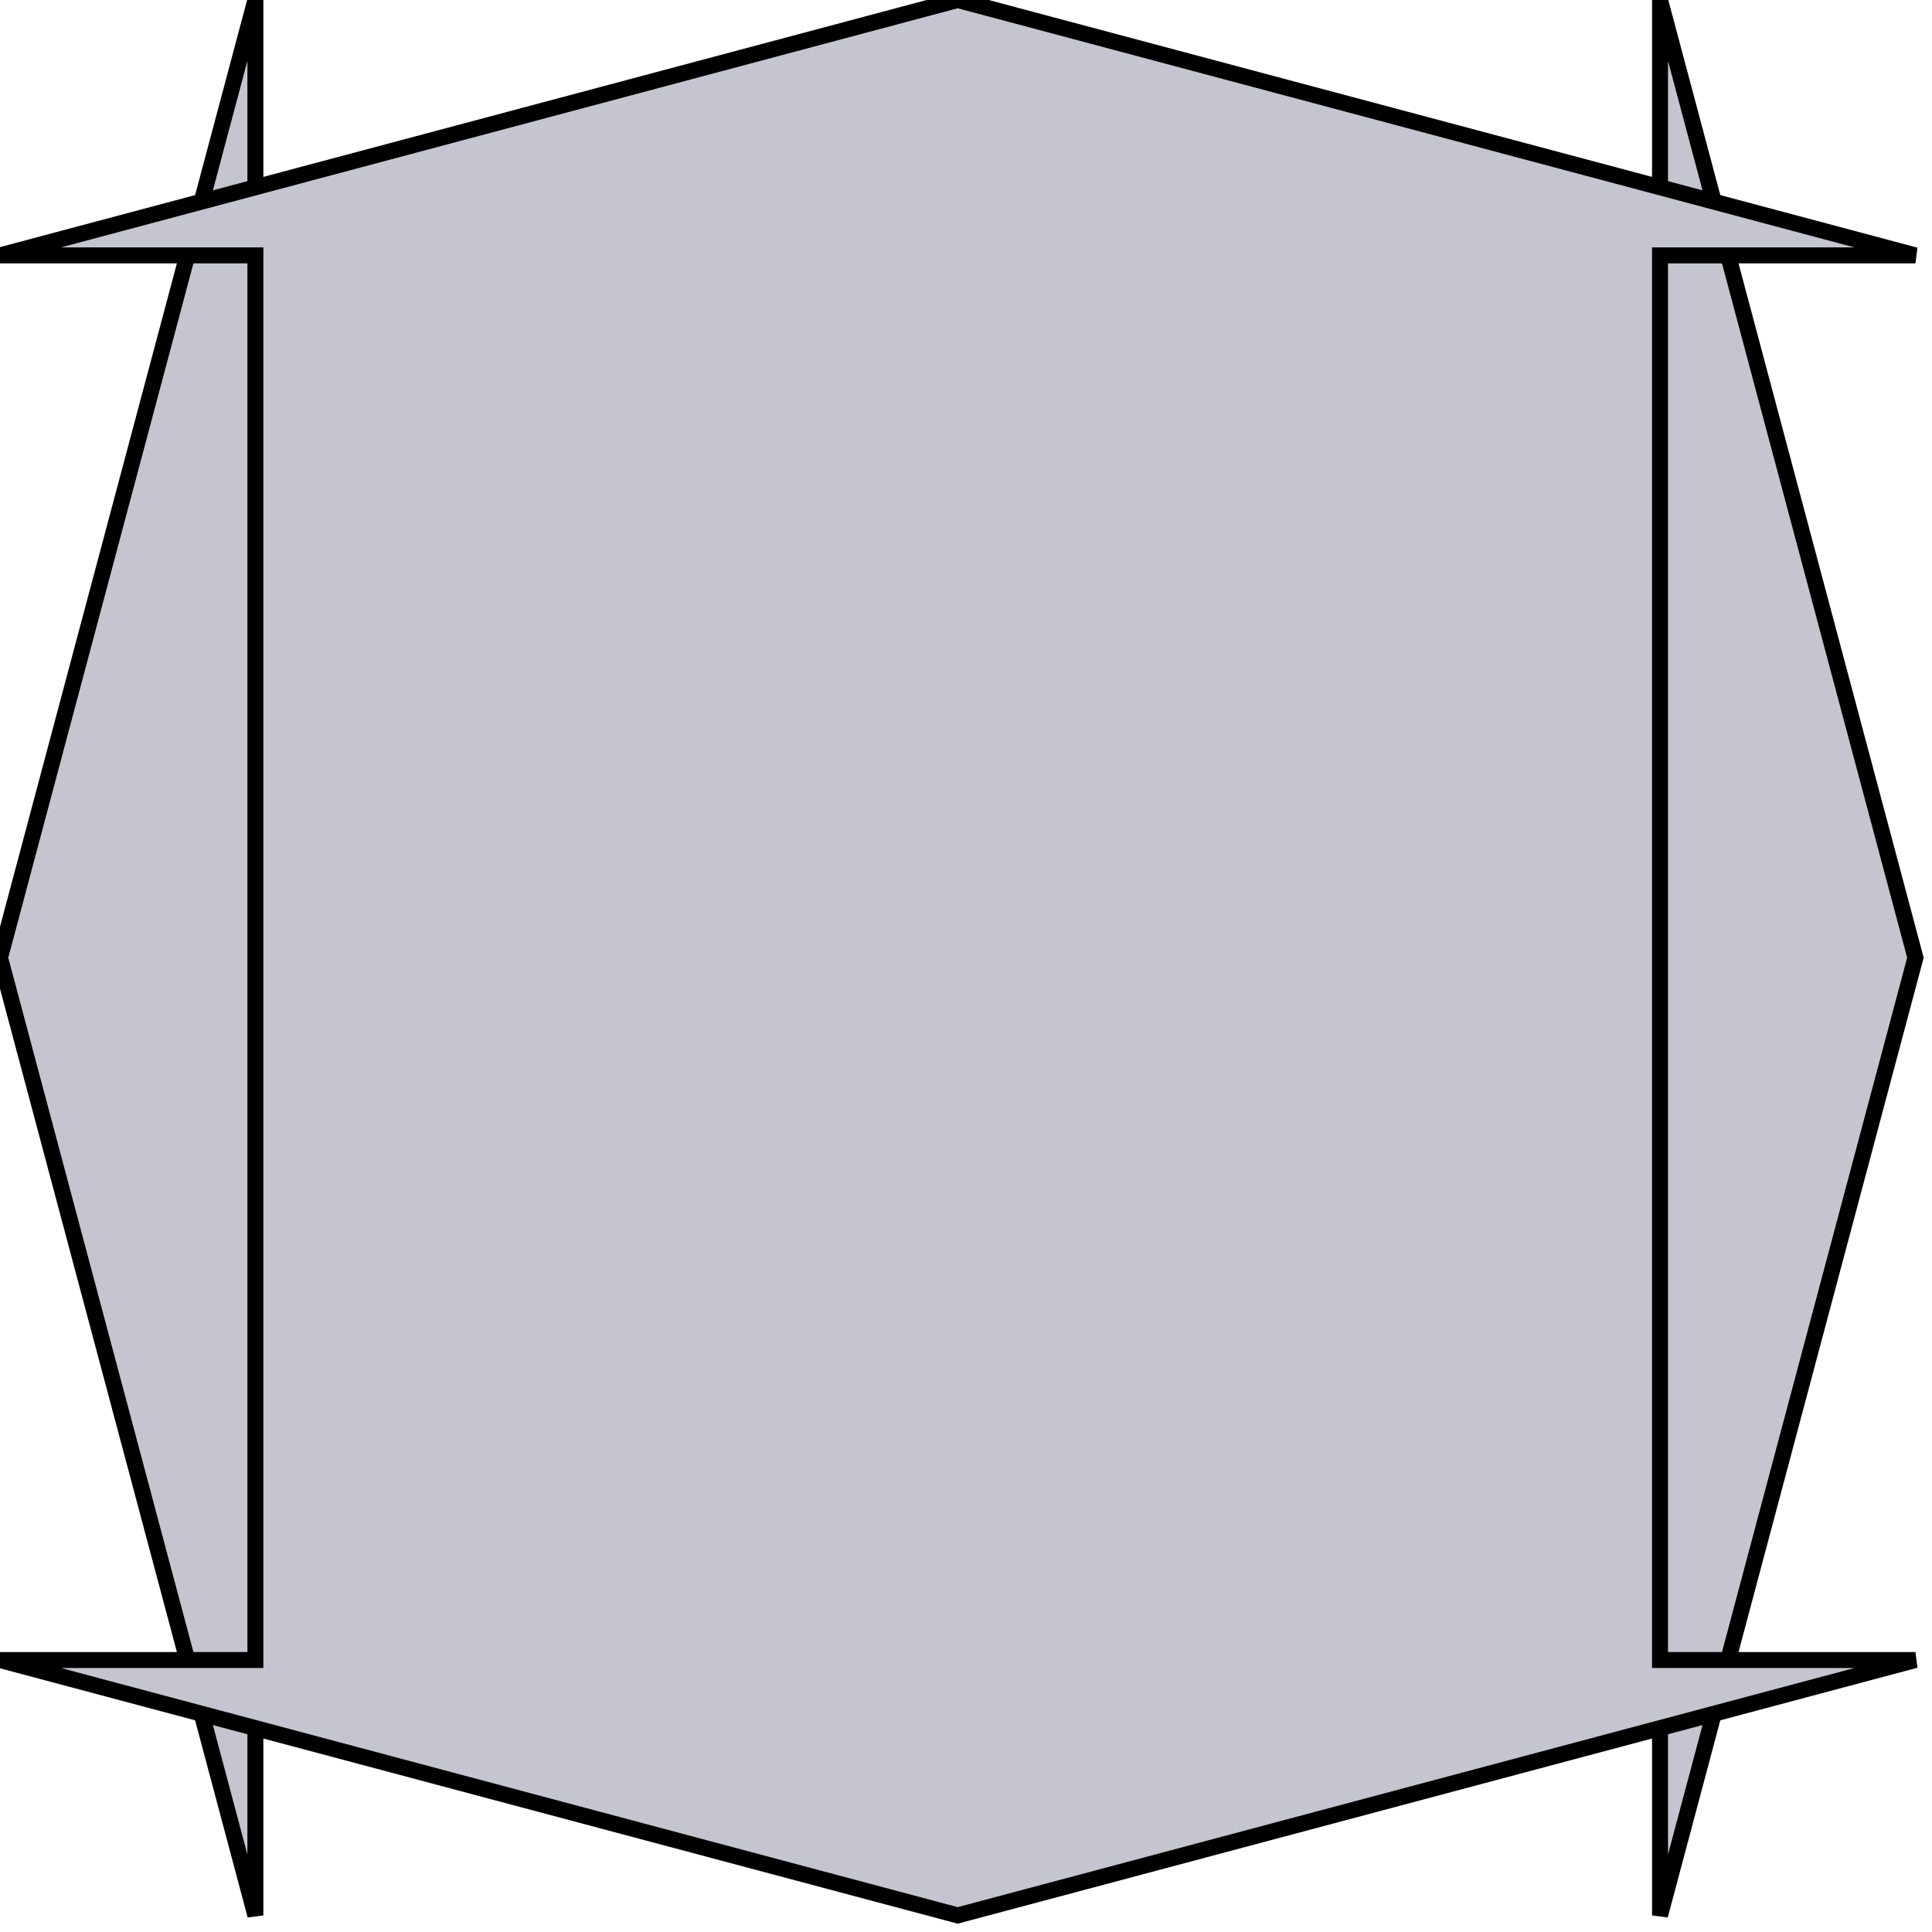
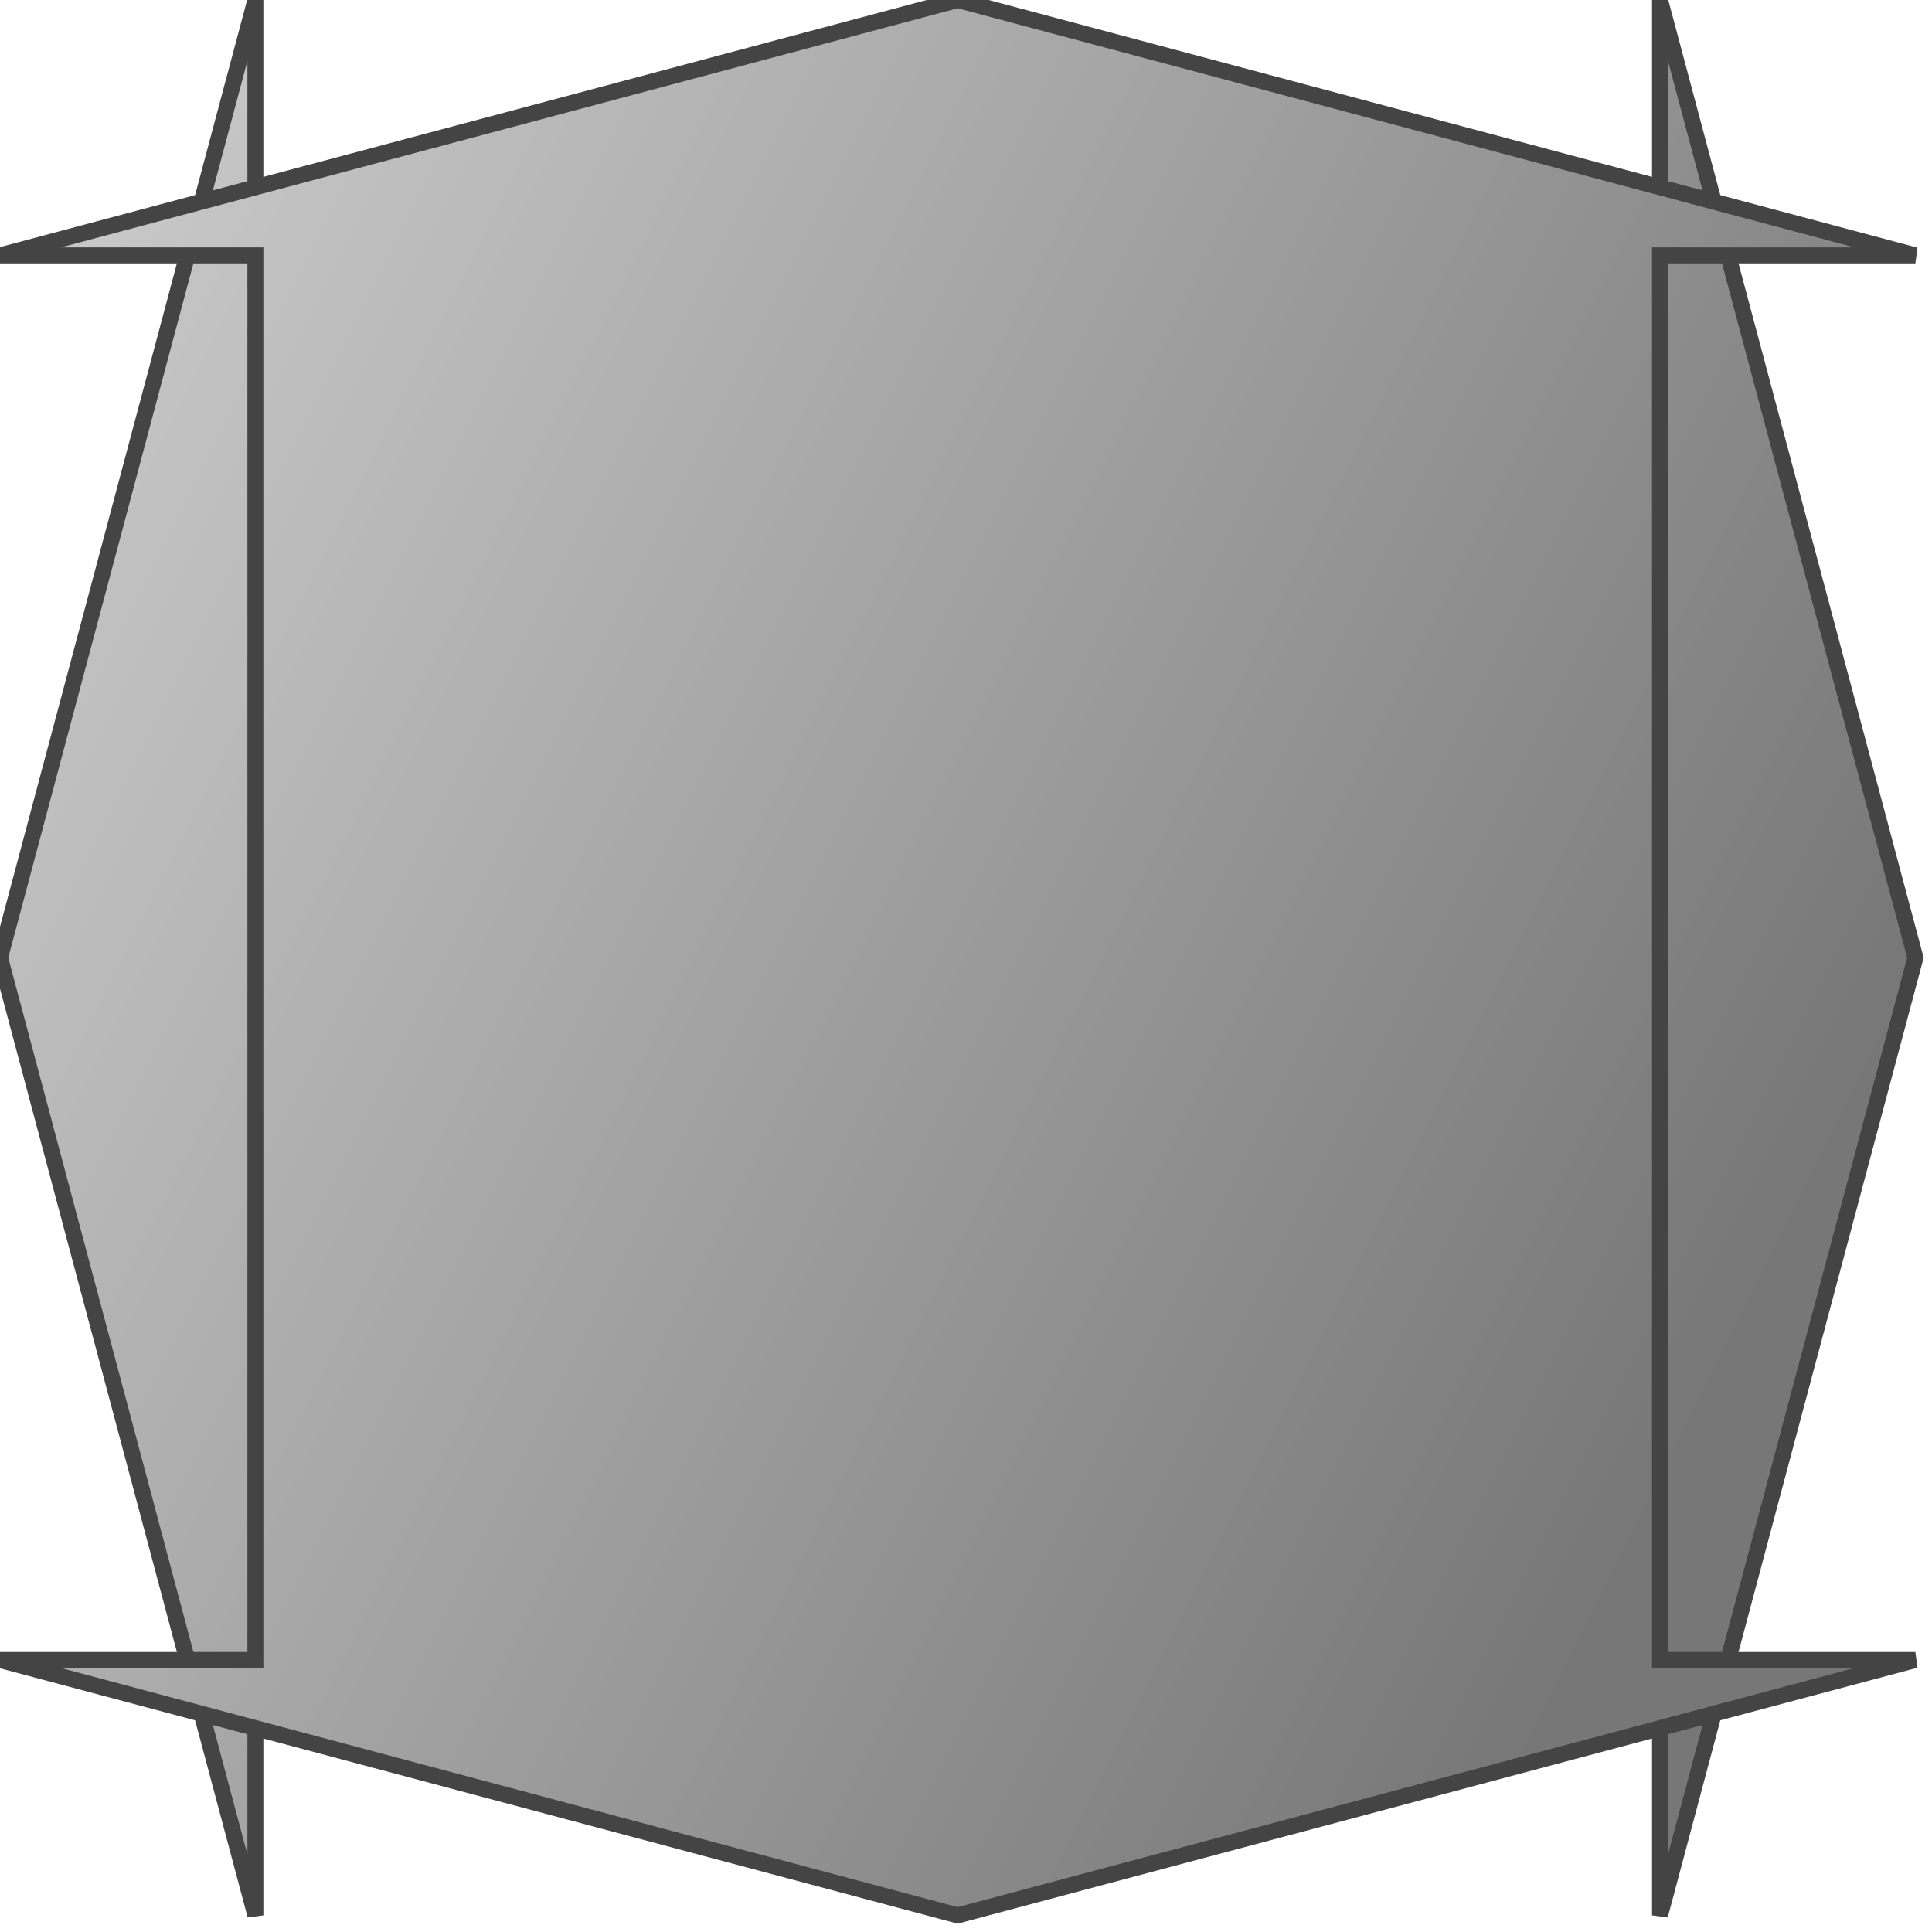
<svg xmlns="http://www.w3.org/2000/svg" xmlns:ns1="http://www.b3mn.org/oryx" version="0.1">
  <defs />
  <ns1:magnets>
    <ns1:magnet ns1:cx="60" ns1:cy="60" ns1:default="yes" />
  </ns1:magnets>
  <g>
-     <polygon id="horizontal" points="0,60 16,0 16,16, 104,16 104,0 120,60 104,120 104,104 16,104 16,120" fill="#C5C5CF" stroke="black" stroke-width="1" ns1:resize="vertical horizontal" />
-     <polygon id="vertical" points="60,0 0,16 16,16, 16,104 0,104 60,120 120,104 104,104 104,16 120,16" fill="#C5C5CF" stroke="black" stroke-width="1" ns1:resize="vertical horizontal" />
+     <defs>
+       <linearGradient id="background" x1="0%" y1="0%" x2="100%" y2="50%">
+         <stop offset="5%" stop-color="#CCCCCC" stop-opacity="1" />
+         <stop id="fill_el" offset="100%" stop-color="#777777" stop-opacity="1" />
+       </linearGradient>
+     </defs>
+     <polygon id="horizontal" points="0,60 16,0 16,16, 104,16 104,0 120,60 104,120 104,104 16,104 16,120" fill="url(#background) #C5C5CF" stroke="#444444" stroke-width="1" ns1:resize="vertical horizontal" />
+     <polygon id="vertical" points="60,0 0,16 16,16, 16,104 0,104 60,120 120,104 104,104 104,16 120,16" fill="url(#background) #C5C5CF" stroke="#444444" stroke-width="1" ns1:resize="vertical horizontal" />
    <rect id="textFrame" x="16" y="16" width="88" height="88" stroke="none" stroke-width="0" fill="none" ns1:resize="vertical horizontal" />
    <text font-size="12" id="name" x="60" y="60" ns1:align="middle center" ns1:fittoelem="textFrame" stroke="black" />
  </g>
</svg>
